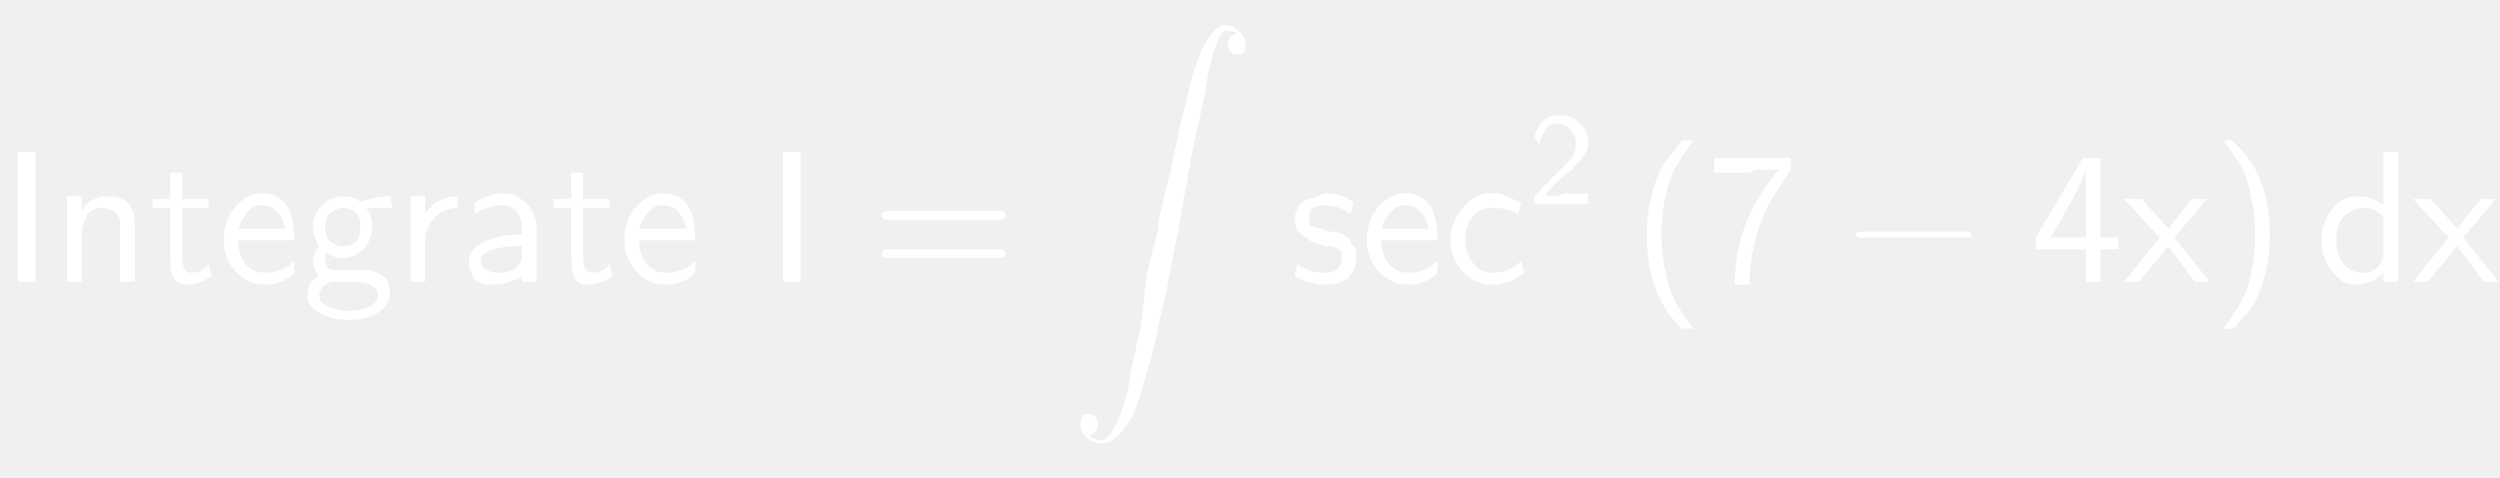
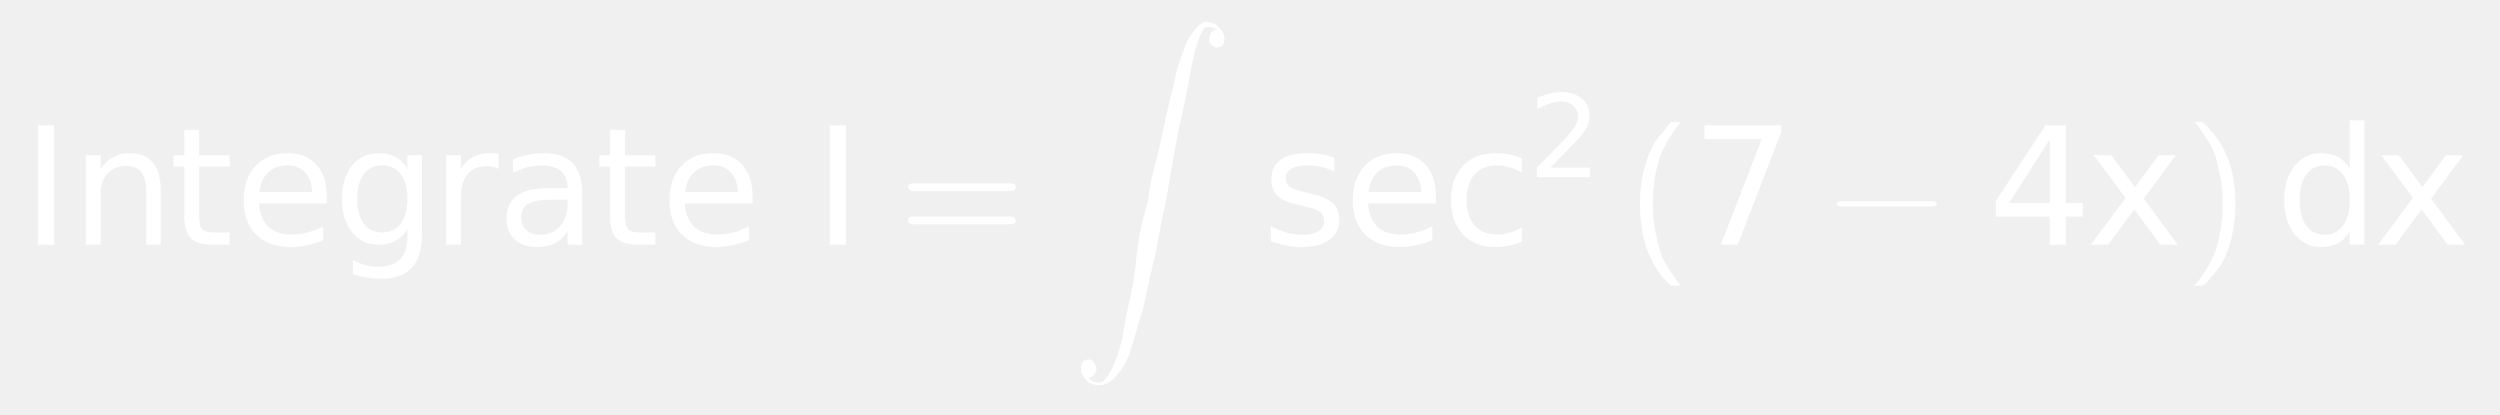
- <svg xmlns="http://www.w3.org/2000/svg" style="fill-opacity:1; color-rendering:auto; color-interpolation:auto; stroke:black; text-rendering:auto; stroke-linecap:square; stroke-miterlimit:10; stroke-opacity:1; shape-rendering:auto; fill:black; stroke-dasharray:none; font-weight:normal; stroke-width:1; font-family:'Dialog'; font-style:normal; stroke-linejoin:miter; font-size:12; stroke-dashoffset:0; image-rendering:auto;" width="199" height="38">
+ <svg xmlns="http://www.w3.org/2000/svg" style="fill-opacity:1; color-rendering:auto; color-interpolation:auto; stroke:black; text-rendering:auto; stroke-linecap:square; stroke-miterlimit:10; stroke-opacity:1; shape-rendering:auto; fill:black; stroke-dasharray:none; font-weight:normal; stroke-width:1; font-family:'Dialog'; font-style:normal; stroke-linejoin:miter; font-size:12; stroke-dashoffset:0; image-rendering:auto;" width="229" height="38">
  <defs id="genericDefs" />
  <g>
-     <g transform="scale(15,15) translate(0,1.4945)" style="font-size:1; fill:white; text-rendering:geometricPrecision; color-rendering:optimizeQuality; image-rendering:optimizeQuality; font-family:'jlm_cmss10'; color-interpolation:linearRGB; stroke:white;">
-       <path style="stroke:none;" d="M0.188 -0.688 L0.188 0 L0.094 0 L0.094 -0.688 L0.188 -0.688 Z" />
+     <g transform="scale(15,15) translate(0.1333,1.4945) scale(0.1,0.1)" style="fill:white; text-rendering:geometricPrecision; color-rendering:optimizeQuality; image-rendering:optimizeQuality; color-interpolation:linearRGB; stroke:white;">
+       <path style="stroke:none;" d="M0.984 -7.297 L1.969 -7.297 L1.969 0 L0.984 0 L0.984 -7.297 ZM8.484 -3.297 L8.484 0 L7.594 0 L7.594 -3.266 Q7.594 -4.047 7.289 -4.43 Q6.984 -4.812 6.375 -4.812 Q5.656 -4.812 5.234 -4.352 Q4.812 -3.891 4.812 -3.094 L4.812 0 L3.906 0 L3.906 -5.469 L4.812 -5.469 L4.812 -4.625 Q5.141 -5.109 5.578 -5.352 Q6.016 -5.594 6.578 -5.594 Q7.516 -5.594 8 -5.016 Q8.484 -4.438 8.484 -3.297 ZM10.828 -7.016 L10.828 -5.469 L12.688 -5.469 L12.688 -4.766 L10.828 -4.766 L10.828 -1.797 Q10.828 -1.141 11.016 -0.945 Q11.203 -0.75 11.766 -0.75 L12.688 -0.75 L12.688 0 L11.766 0 Q10.719 0 10.32 -0.391 Q9.922 -0.781 9.922 -1.797 L9.922 -4.766 L9.266 -4.766 L9.266 -5.469 L9.922 -5.469 L9.922 -7.016 L10.828 -7.016 ZM18.625 -2.953 L18.625 -2.516 L14.484 -2.516 Q14.547 -1.594 15.047 -1.109 Q15.547 -0.625 16.438 -0.625 Q16.953 -0.625 17.445 -0.75 Q17.938 -0.875 18.406 -1.125 L18.406 -0.281 Q17.922 -0.078 17.414 0.031 Q16.906 0.141 16.391 0.141 Q15.078 0.141 14.312 -0.617 Q13.547 -1.375 13.547 -2.688 Q13.547 -4.031 14.273 -4.812 Q15 -5.594 16.234 -5.594 Q17.344 -5.594 17.984 -4.891 Q18.625 -4.188 18.625 -2.953 ZM17.719 -3.219 Q17.719 -3.953 17.312 -4.398 Q16.906 -4.844 16.25 -4.844 Q15.484 -4.844 15.039 -4.414 Q14.594 -3.984 14.516 -3.219 L17.719 -3.219 ZM23.547 -2.797 Q23.547 -3.781 23.141 -4.312 Q22.734 -4.844 22.016 -4.844 Q21.281 -4.844 20.883 -4.312 Q20.484 -3.781 20.484 -2.797 Q20.484 -1.828 20.883 -1.289 Q21.281 -0.75 22.016 -0.75 Q22.734 -0.75 23.141 -1.289 Q23.547 -1.828 23.547 -2.797 ZM24.438 -0.672 Q24.438 0.719 23.82 1.398 Q23.203 2.078 21.922 2.078 Q21.453 2.078 21.031 2.008 Q20.609 1.938 20.219 1.797 L20.219 0.922 Q20.609 1.141 20.992 1.242 Q21.375 1.344 21.781 1.344 Q22.656 1.344 23.102 0.883 Q23.547 0.422 23.547 -0.516 L23.547 -0.969 Q23.266 -0.484 22.828 -0.242 Q22.391 0 21.781 0 Q20.781 0 20.164 -0.766 Q19.547 -1.531 19.547 -2.797 Q19.547 -4.062 20.164 -4.828 Q20.781 -5.594 21.781 -5.594 Q22.391 -5.594 22.828 -5.359 Q23.266 -5.125 23.547 -4.641 L23.547 -5.469 L24.438 -5.469 L24.438 -0.672 ZM29.109 -4.625 Q28.953 -4.719 28.781 -4.758 Q28.609 -4.797 28.391 -4.797 Q27.625 -4.797 27.219 -4.305 Q26.812 -3.812 26.812 -2.875 L26.812 0 L25.906 0 L25.906 -5.469 L26.812 -5.469 L26.812 -4.625 Q27.094 -5.125 27.547 -5.359 Q28 -5.594 28.656 -5.594 Q28.75 -5.594 28.859 -5.586 Q28.969 -5.578 29.109 -5.547 L29.109 -4.625 ZM32.422 -2.75 Q31.344 -2.75 30.922 -2.5 Q30.5 -2.25 30.5 -1.656 Q30.5 -1.172 30.812 -0.891 Q31.125 -0.609 31.672 -0.609 Q32.422 -0.609 32.875 -1.141 Q33.328 -1.672 33.328 -2.547 L33.328 -2.75 L32.422 -2.75 ZM34.219 -3.125 L34.219 0 L33.328 0 L33.328 -0.828 Q33.016 -0.328 32.555 -0.094 Q32.094 0.141 31.438 0.141 Q30.594 0.141 30.094 -0.328 Q29.594 -0.797 29.594 -1.594 Q29.594 -2.516 30.219 -2.984 Q30.844 -3.453 32.062 -3.453 L33.328 -3.453 L33.328 -3.547 Q33.328 -4.156 32.914 -4.5 Q32.5 -4.844 31.766 -4.844 Q31.297 -4.844 30.852 -4.727 Q30.406 -4.609 30 -4.391 L30 -5.219 Q30.5 -5.406 30.961 -5.5 Q31.422 -5.594 31.859 -5.594 Q33.047 -5.594 33.633 -4.984 Q34.219 -4.375 34.219 -3.125 ZM36.828 -7.016 L36.828 -5.469 L38.688 -5.469 L38.688 -4.766 L36.828 -4.766 L36.828 -1.797 Q36.828 -1.141 37.016 -0.945 Q37.203 -0.75 37.766 -0.75 L38.688 -0.75 L38.688 0 L37.766 0 Q36.719 0 36.32 -0.391 Q35.922 -0.781 35.922 -1.797 L35.922 -4.766 L35.266 -4.766 L35.266 -5.469 L35.922 -5.469 L35.922 -7.016 L36.828 -7.016 ZM44.625 -2.953 L44.625 -2.516 L40.484 -2.516 Q40.547 -1.594 41.047 -1.109 Q41.547 -0.625 42.438 -0.625 Q42.953 -0.625 43.445 -0.75 Q43.938 -0.875 44.406 -1.125 L44.406 -0.281 Q43.922 -0.078 43.414 0.031 Q42.906 0.141 42.391 0.141 Q41.078 0.141 40.312 -0.617 Q39.547 -1.375 39.547 -2.688 Q39.547 -4.031 40.273 -4.812 Q41 -5.594 42.234 -5.594 Q43.344 -5.594 43.984 -4.891 Q44.625 -4.188 44.625 -2.953 ZM43.719 -3.219 Q43.719 -3.953 43.312 -4.398 Q42.906 -4.844 42.25 -4.844 Q41.484 -4.844 41.039 -4.414 Q40.594 -3.984 40.516 -3.219 L43.719 -3.219 Z" />
+       <path d="M0.984 -7.297 L1.969 -7.297 L1.969 0 L0.984 0 L0.984 -7.297 Z" style="stroke:none;" transform="scale(10,10) translate(4.8358,0) scale(0.1,0.1)" />
+       <path d="M0.688 -0.328 L0.094 -0.328 Q0.062 -0.328 0.062 -0.352 Q0.062 -0.375 0.094 -0.375 L0.688 -0.375 Q0.719 -0.375 0.719 -0.352 Q0.719 -0.328 0.688 -0.328 ZM0.688 -0.125 L0.094 -0.125 Q0.062 -0.125 0.062 -0.148 Q0.062 -0.172 0.094 -0.172 L0.688 -0.172 Q0.719 -0.172 0.719 -0.148 Q0.719 -0.125 0.688 -0.125 Z" style="stroke:none;" transform="scale(10,10) translate(5.3505,0)" />
    </g>
-     <g transform="matrix(15,0,0,15,0,0) translate(0.2778,1.4945)" style="font-size:1; fill:white; text-rendering:geometricPrecision; color-rendering:optimizeQuality; image-rendering:optimizeQuality; font-family:'jlm_cmss10'; color-interpolation:linearRGB; stroke:white;">
-       <path style="stroke:none;" d="M0.438 -0.297 L0.438 0 L0.359 0 L0.359 -0.297 Q0.359 -0.312 0.359 -0.32 Q0.359 -0.328 0.352 -0.344 Q0.344 -0.359 0.336 -0.367 Q0.328 -0.375 0.305 -0.383 Q0.281 -0.391 0.266 -0.391 Q0.203 -0.391 0.18 -0.344 Q0.156 -0.297 0.156 -0.25 L0.156 0 L0.078 0 L0.078 -0.453 L0.156 -0.453 L0.156 -0.375 Q0.203 -0.453 0.297 -0.453 Q0.438 -0.453 0.438 -0.297 Z" />
-     </g>
-     <g transform="matrix(15,0,0,15,0,0) translate(0.7944,1.4945)" style="font-size:1; fill:white; text-rendering:geometricPrecision; color-rendering:optimizeQuality; image-rendering:optimizeQuality; font-family:'jlm_cmss10'; color-interpolation:linearRGB; stroke:white;">
-       <path style="stroke:none;" d="M0.172 -0.391 L0.172 -0.141 Q0.172 -0.047 0.219 -0.047 Q0.281 -0.047 0.312 -0.094 L0.328 -0.031 Q0.266 0.016 0.188 0.016 Q0.109 0.016 0.109 -0.125 L0.109 -0.391 L0.016 -0.391 L0.016 -0.438 L0.109 -0.438 L0.109 -0.578 L0.172 -0.578 L0.172 -0.438 L0.312 -0.438 L0.312 -0.391 L0.172 -0.391 Z" />
-     </g>
-     <g transform="matrix(15,0,0,15,0,0) translate(1.1556,1.4945)" style="font-size:1; fill:white; text-rendering:geometricPrecision; color-rendering:optimizeQuality; image-rendering:optimizeQuality; font-family:'jlm_cmss10'; color-interpolation:linearRGB; stroke:white;">
-       <path style="stroke:none;" d="M0.406 -0.219 L0.109 -0.219 Q0.109 -0.141 0.148 -0.094 Q0.188 -0.047 0.25 -0.047 Q0.344 -0.047 0.406 -0.109 L0.406 -0.047 Q0.344 0.016 0.25 0.016 Q0.156 0.016 0.094 -0.055 Q0.031 -0.125 0.031 -0.219 Q0.031 -0.328 0.094 -0.398 Q0.156 -0.469 0.234 -0.469 Q0.328 -0.469 0.375 -0.391 Q0.406 -0.328 0.406 -0.219 ZM0.109 -0.281 L0.359 -0.281 Q0.344 -0.344 0.312 -0.375 Q0.281 -0.406 0.234 -0.406 Q0.188 -0.406 0.156 -0.367 Q0.125 -0.328 0.109 -0.281 Z" />
-     </g>
-     <g transform="matrix(15,0,0,15,0,0) translate(1.6,1.4945)" style="font-size:1; fill:white; text-rendering:geometricPrecision; color-rendering:optimizeQuality; image-rendering:optimizeQuality; font-family:'jlm_cmss10'; color-interpolation:linearRGB; stroke:white;">
-       <path style="stroke:none;" d="M0.359 -0.391 L0.344 -0.391 Q0.375 -0.344 0.375 -0.297 Q0.375 -0.219 0.328 -0.172 Q0.281 -0.125 0.219 -0.125 Q0.172 -0.125 0.125 -0.156 Q0.125 -0.141 0.125 -0.125 Q0.125 -0.062 0.172 -0.062 L0.266 -0.062 Q0.281 -0.062 0.297 -0.062 Q0.312 -0.062 0.336 -0.062 Q0.359 -0.062 0.383 -0.055 Q0.406 -0.047 0.43 -0.031 Q0.453 -0.016 0.461 0.008 Q0.469 0.031 0.469 0.062 Q0.469 0.125 0.406 0.164 Q0.344 0.203 0.25 0.203 Q0.156 0.203 0.094 0.164 Q0.031 0.125 0.031 0.078 Q0.031 0 0.094 -0.031 Q0.062 -0.062 0.062 -0.109 Q0.062 -0.156 0.094 -0.188 Q0.062 -0.234 0.062 -0.297 Q0.062 -0.359 0.109 -0.406 Q0.156 -0.453 0.219 -0.453 Q0.281 -0.453 0.312 -0.422 Q0.391 -0.453 0.469 -0.453 L0.484 -0.391 L0.469 -0.391 Q0.469 -0.391 0.453 -0.391 Q0.438 -0.391 0.422 -0.391 Q0.406 -0.391 0.383 -0.391 Q0.359 -0.391 0.359 -0.391 ZM0.219 -0.188 Q0.266 -0.188 0.289 -0.211 Q0.312 -0.234 0.312 -0.289 Q0.312 -0.344 0.289 -0.367 Q0.266 -0.391 0.219 -0.391 Q0.188 -0.391 0.156 -0.367 Q0.125 -0.344 0.125 -0.289 Q0.125 -0.234 0.156 -0.211 Q0.188 -0.188 0.219 -0.188 ZM0.266 0 L0.172 0 Q0.156 0 0.141 0.008 Q0.125 0.016 0.117 0.023 Q0.109 0.031 0.102 0.047 Q0.094 0.062 0.094 0.062 Q0.094 0.062 0.094 0.078 Q0.094 0.109 0.141 0.133 Q0.188 0.156 0.25 0.156 Q0.312 0.156 0.359 0.133 Q0.406 0.109 0.406 0.078 Q0.406 0 0.266 0 Z" />
-     </g>
-     <g transform="matrix(15,0,0,15,0,0) translate(2.1,1.4945)" style="font-size:1; fill:white; text-rendering:geometricPrecision; color-rendering:optimizeQuality; image-rendering:optimizeQuality; font-family:'jlm_cmss10'; color-interpolation:linearRGB; stroke:white;">
-       <path style="stroke:none;" d="M0.156 -0.219 L0.156 0 L0.078 0 L0.078 -0.453 L0.156 -0.453 L0.156 -0.359 Q0.219 -0.453 0.328 -0.453 L0.328 -0.391 Q0.25 -0.391 0.203 -0.336 Q0.156 -0.281 0.156 -0.219 Z" />
-     </g>
-     <g transform="matrix(15,0,0,15,0,0) translate(2.4417,1.4945)" style="font-size:1; fill:white; text-rendering:geometricPrecision; color-rendering:optimizeQuality; image-rendering:optimizeQuality; font-family:'jlm_cmss10'; color-interpolation:linearRGB; stroke:white;">
-       <path style="stroke:none;" d="M0.406 -0.281 L0.406 0 L0.328 0 L0.328 -0.031 Q0.266 0.016 0.156 0.016 Q0.094 0.016 0.07 -0.023 Q0.047 -0.062 0.047 -0.109 Q0.047 -0.172 0.125 -0.211 Q0.203 -0.25 0.328 -0.25 L0.328 -0.281 Q0.328 -0.344 0.297 -0.375 Q0.266 -0.406 0.234 -0.406 Q0.156 -0.406 0.078 -0.359 L0.078 -0.422 Q0.156 -0.469 0.234 -0.469 Q0.297 -0.469 0.352 -0.414 Q0.406 -0.359 0.406 -0.281 ZM0.328 -0.125 L0.328 -0.188 Q0.109 -0.188 0.109 -0.109 Q0.109 -0.078 0.141 -0.062 Q0.172 -0.047 0.203 -0.047 Q0.25 -0.047 0.281 -0.062 Q0.328 -0.094 0.328 -0.125 Z" />
-     </g>
-     <g transform="matrix(15,0,0,15,0,0) translate(2.9222,1.4945)" style="font-size:1; fill:white; text-rendering:geometricPrecision; color-rendering:optimizeQuality; image-rendering:optimizeQuality; font-family:'jlm_cmss10'; color-interpolation:linearRGB; stroke:white;">
-       <path style="stroke:none;" d="M0.172 -0.391 L0.172 -0.141 Q0.172 -0.047 0.219 -0.047 Q0.281 -0.047 0.312 -0.094 L0.328 -0.031 Q0.266 0.016 0.188 0.016 Q0.109 0.016 0.109 -0.125 L0.109 -0.391 L0.016 -0.391 L0.016 -0.438 L0.109 -0.438 L0.109 -0.578 L0.172 -0.578 L0.172 -0.438 L0.312 -0.438 L0.312 -0.391 L0.172 -0.391 Z" />
-     </g>
-     <g transform="matrix(15,0,0,15,0,0) translate(3.2833,1.4945)" style="font-size:1; fill:white; text-rendering:geometricPrecision; color-rendering:optimizeQuality; image-rendering:optimizeQuality; font-family:'jlm_cmss10'; color-interpolation:linearRGB; stroke:white;">
-       <path style="stroke:none;" d="M0.406 -0.219 L0.109 -0.219 Q0.109 -0.141 0.148 -0.094 Q0.188 -0.047 0.25 -0.047 Q0.344 -0.047 0.406 -0.109 L0.406 -0.047 Q0.344 0.016 0.25 0.016 Q0.156 0.016 0.094 -0.055 Q0.031 -0.125 0.031 -0.219 Q0.031 -0.328 0.094 -0.398 Q0.156 -0.469 0.234 -0.469 Q0.328 -0.469 0.375 -0.391 Q0.406 -0.328 0.406 -0.219 ZM0.109 -0.281 L0.359 -0.281 Q0.344 -0.344 0.312 -0.375 Q0.281 -0.406 0.234 -0.406 Q0.188 -0.406 0.156 -0.367 Q0.125 -0.328 0.109 -0.281 Z" />
-     </g>
-     <g transform="matrix(15,0,0,15,0,0) translate(4.0611,1.4945)" style="font-size:1; fill:white; text-rendering:geometricPrecision; color-rendering:optimizeQuality; image-rendering:optimizeQuality; font-family:'jlm_cmss10'; color-interpolation:linearRGB; stroke:white;">
-       <path style="stroke:none;" d="M0.188 -0.688 L0.188 0 L0.094 0 L0.094 -0.688 L0.188 -0.688 Z" />
-     </g>
-     <g transform="matrix(15,0,0,15,0,0) translate(4.6167,1.4945)" style="font-size:1; fill:white; text-rendering:geometricPrecision; color-rendering:optimizeQuality; image-rendering:optimizeQuality; font-family:'jlm_cmss10'; color-interpolation:linearRGB; stroke:white;">
-       <path style="stroke:none;" d="M0.688 -0.328 L0.094 -0.328 Q0.062 -0.328 0.062 -0.352 Q0.062 -0.375 0.094 -0.375 L0.688 -0.375 Q0.719 -0.375 0.719 -0.352 Q0.719 -0.328 0.688 -0.328 ZM0.688 -0.125 L0.094 -0.125 Q0.062 -0.125 0.062 -0.148 Q0.062 -0.172 0.094 -0.172 L0.688 -0.172 Q0.719 -0.172 0.719 -0.148 Q0.719 -0.125 0.688 -0.125 Z" />
-     </g>
-     <g transform="matrix(15,0,0,15,0,0) translate(5.6722,0.1333)" style="font-size:1; fill:white; text-rendering:geometricPrecision; color-rendering:optimizeQuality; image-rendering:optimizeQuality; font-family:'jlm_cmex10'; color-interpolation:linearRGB; stroke:white;">
+     <g transform="matrix(15,0,0,15,0,0) translate(6.5394,0.1333)" style="font-size:1; fill:white; text-rendering:geometricPrecision; color-rendering:optimizeQuality; image-rendering:optimizeQuality; font-family:'jlm_cmex10'; color-interpolation:linearRGB; stroke:white;">
      <path style="stroke:none;" d="M0.109 2.172 Q0.125 2.203 0.172 2.203 Q0.203 2.203 0.234 2.148 Q0.266 2.094 0.289 2.023 Q0.312 1.953 0.32 1.898 Q0.328 1.844 0.344 1.766 Q0.359 1.703 0.375 1.625 Q0.391 1.547 0.398 1.461 Q0.406 1.375 0.422 1.289 Q0.438 1.203 0.469 1.109 Q0.484 0.984 0.5 0.93 Q0.516 0.875 0.539 0.773 Q0.562 0.672 0.57 0.633 Q0.578 0.594 0.609 0.453 L0.625 0.406 Q0.641 0.312 0.656 0.266 Q0.672 0.219 0.695 0.156 Q0.719 0.094 0.758 0.047 Q0.797 0 0.828 0 Q0.859 0 0.883 0.016 Q0.906 0.031 0.922 0.055 Q0.938 0.078 0.938 0.109 Q0.938 0.125 0.93 0.141 Q0.922 0.156 0.891 0.156 Q0.875 0.156 0.859 0.141 Q0.844 0.125 0.844 0.109 Q0.844 0.078 0.859 0.062 Q0.875 0.047 0.891 0.047 Q0.875 0.031 0.828 0.031 Q0.812 0.031 0.789 0.086 Q0.766 0.141 0.75 0.211 Q0.734 0.281 0.727 0.328 Q0.719 0.375 0.703 0.453 Q0.688 0.531 0.672 0.594 Q0.656 0.656 0.641 0.75 Q0.625 0.844 0.609 0.93 Q0.594 1.016 0.578 1.109 Q0.562 1.172 0.539 1.297 Q0.516 1.422 0.508 1.453 Q0.5 1.484 0.469 1.625 Q0.438 1.766 0.438 1.766 L0.422 1.812 Q0.391 1.922 0.367 2 Q0.344 2.078 0.289 2.148 Q0.234 2.219 0.172 2.219 Q0.125 2.219 0.094 2.188 Q0.062 2.156 0.062 2.125 Q0.062 2.094 0.07 2.078 Q0.078 2.062 0.109 2.062 Q0.125 2.062 0.133 2.07 Q0.141 2.078 0.148 2.094 Q0.156 2.109 0.156 2.125 Q0.156 2.141 0.141 2.156 Q0.125 2.172 0.109 2.172 Z" />
    </g>
-     <g transform="matrix(15,0,0,15,0,0) translate(6.8389,1.4945)" style="font-size:1; fill:white; text-rendering:geometricPrecision; color-rendering:optimizeQuality; image-rendering:optimizeQuality; font-family:'jlm_cmss10'; color-interpolation:linearRGB; stroke:white;">
-       <path style="stroke:none;" d="M0.344 -0.422 L0.328 -0.359 Q0.266 -0.406 0.188 -0.406 Q0.109 -0.406 0.109 -0.344 Q0.109 -0.328 0.109 -0.312 Q0.109 -0.297 0.117 -0.297 Q0.125 -0.297 0.141 -0.289 Q0.156 -0.281 0.172 -0.281 Q0.188 -0.281 0.203 -0.266 Q0.25 -0.266 0.273 -0.258 Q0.297 -0.25 0.328 -0.219 L0.328 -0.219 Q0.328 -0.203 0.336 -0.195 Q0.344 -0.188 0.352 -0.18 Q0.359 -0.172 0.359 -0.156 Q0.359 -0.141 0.359 -0.125 Q0.359 -0.062 0.312 -0.016 Q0.266 0.016 0.203 0.016 Q0.109 0.016 0.031 -0.031 L0.047 -0.094 Q0.109 -0.047 0.188 -0.047 Q0.281 -0.047 0.281 -0.125 Q0.281 -0.141 0.281 -0.148 Q0.281 -0.156 0.273 -0.164 Q0.266 -0.172 0.25 -0.18 Q0.234 -0.188 0.219 -0.188 Q0.203 -0.188 0.188 -0.188 Q0.156 -0.203 0.148 -0.203 Q0.141 -0.203 0.125 -0.211 Q0.109 -0.219 0.094 -0.234 Q0.031 -0.266 0.031 -0.328 Q0.031 -0.359 0.047 -0.391 Q0.062 -0.422 0.086 -0.43 Q0.109 -0.438 0.133 -0.445 Q0.156 -0.453 0.172 -0.461 Q0.188 -0.469 0.203 -0.469 Q0.281 -0.469 0.344 -0.422 Z" />
+     <g transform="matrix(15,0,0,15,0,0) translate(7.7061,1.4945) scale(0.1,0.1)" style="font-size:1; fill:white; text-rendering:geometricPrecision; color-rendering:optimizeQuality; image-rendering:optimizeQuality; font-family:'jlm_cmex10'; color-interpolation:linearRGB; stroke:white;">
+       <path style="stroke:none;" d="M4.422 -5.312 L4.422 -4.453 Q4.047 -4.656 3.641 -4.75 Q3.234 -4.844 2.781 -4.844 Q2.125 -4.844 1.789 -4.641 Q1.453 -4.438 1.453 -4.031 Q1.453 -3.719 1.688 -3.539 Q1.922 -3.359 2.656 -3.203 L2.953 -3.125 Q3.922 -2.922 4.32 -2.547 Q4.719 -2.172 4.719 -1.516 Q4.719 -0.75 4.117 -0.305 Q3.516 0.141 2.469 0.141 Q2.016 0.141 1.539 0.055 Q1.062 -0.031 0.547 -0.203 L0.547 -1.125 Q1.047 -0.875 1.523 -0.742 Q2 -0.609 2.484 -0.609 Q3.109 -0.609 3.453 -0.828 Q3.797 -1.047 3.797 -1.438 Q3.797 -1.812 3.555 -2.008 Q3.312 -2.203 2.469 -2.375 L2.156 -2.453 Q1.328 -2.625 0.953 -2.992 Q0.578 -3.359 0.578 -3.984 Q0.578 -4.766 1.125 -5.18 Q1.672 -5.594 2.688 -5.594 Q3.172 -5.594 3.617 -5.523 Q4.062 -5.453 4.422 -5.312 ZM10.625 -2.953 L10.625 -2.516 L6.484 -2.516 Q6.547 -1.594 7.047 -1.109 Q7.547 -0.625 8.438 -0.625 Q8.953 -0.625 9.445 -0.75 Q9.938 -0.875 10.406 -1.125 L10.406 -0.281 Q9.922 -0.078 9.414 0.031 Q8.906 0.141 8.391 0.141 Q7.078 0.141 6.312 -0.617 Q5.547 -1.375 5.547 -2.688 Q5.547 -4.031 6.273 -4.812 Q7 -5.594 8.234 -5.594 Q9.344 -5.594 9.984 -4.891 Q10.625 -4.188 10.625 -2.953 ZM9.719 -3.219 Q9.719 -3.953 9.312 -4.398 Q8.906 -4.844 8.25 -4.844 Q7.484 -4.844 7.039 -4.414 Q6.594 -3.984 6.516 -3.219 L9.719 -3.219 ZM15.875 -5.266 L15.875 -4.422 Q15.5 -4.625 15.117 -4.734 Q14.734 -4.844 14.344 -4.844 Q13.469 -4.844 12.984 -4.289 Q12.5 -3.734 12.5 -2.734 Q12.5 -1.734 12.984 -1.18 Q13.469 -0.625 14.344 -0.625 Q14.734 -0.625 15.117 -0.727 Q15.5 -0.828 15.875 -1.047 L15.875 -0.203 Q15.5 -0.031 15.102 0.055 Q14.703 0.141 14.25 0.141 Q13 0.141 12.273 -0.633 Q11.547 -1.406 11.547 -2.734 Q11.547 -4.062 12.281 -4.828 Q13.016 -5.594 14.297 -5.594 Q14.719 -5.594 15.109 -5.516 Q15.5 -5.438 15.875 -5.266 Z" />
+       <path d="M1.922 -0.828 L5.359 -0.828 L5.359 0 L0.734 0 L0.734 -0.828 Q1.297 -1.406 2.266 -2.391 Q3.234 -3.375 3.484 -3.656 Q3.953 -4.188 4.141 -4.555 Q4.328 -4.922 4.328 -5.281 Q4.328 -5.859 3.922 -6.227 Q3.516 -6.594 2.859 -6.594 Q2.391 -6.594 1.883 -6.43 Q1.375 -6.266 0.781 -5.938 L0.781 -6.938 Q1.375 -7.172 1.891 -7.297 Q2.406 -7.422 2.844 -7.422 Q3.969 -7.422 4.648 -6.859 Q5.328 -6.297 5.328 -5.344 Q5.328 -4.891 5.156 -4.492 Q4.984 -4.094 4.547 -3.547 Q4.422 -3.406 3.766 -2.727 Q3.109 -2.047 1.922 -0.828 Z" style="stroke:none;" transform="scale(10,10) translate(1.6275,-0.4129) scale(0.07,0.07)" />
+       <path d="M0.266 -0.75 L0.328 -0.75 Q0.25 -0.656 0.203 -0.547 Q0.156 -0.406 0.156 -0.25 Q0.156 -0.156 0.172 -0.078 Q0.188 0 0.203 0.047 Q0.219 0.094 0.25 0.141 Q0.281 0.188 0.297 0.211 Q0.312 0.234 0.328 0.25 L0.266 0.25 Q0.078 0.078 0.078 -0.25 Q0.078 -0.406 0.125 -0.531 Q0.141 -0.578 0.164 -0.617 Q0.188 -0.656 0.211 -0.68 Q0.234 -0.703 0.242 -0.719 Q0.25 -0.734 0.266 -0.75 Z" style="stroke:none;" transform="scale(10,10) translate(1.6275,-0.4129) scale(1,1) translate(0.6032,0.4129)" />
    </g>
-     <g transform="matrix(15,0,0,15,0,0) translate(7.2223,1.4945)" style="font-size:1; fill:white; text-rendering:geometricPrecision; color-rendering:optimizeQuality; image-rendering:optimizeQuality; font-family:'jlm_cmss10'; color-interpolation:linearRGB; stroke:white;">
-       <path style="stroke:none;" d="M0.406 -0.219 L0.109 -0.219 Q0.109 -0.141 0.148 -0.094 Q0.188 -0.047 0.25 -0.047 Q0.344 -0.047 0.406 -0.109 L0.406 -0.047 Q0.344 0.016 0.25 0.016 Q0.156 0.016 0.094 -0.055 Q0.031 -0.125 0.031 -0.219 Q0.031 -0.328 0.094 -0.398 Q0.156 -0.469 0.234 -0.469 Q0.328 -0.469 0.375 -0.391 Q0.406 -0.328 0.406 -0.219 ZM0.109 -0.281 L0.359 -0.281 Q0.344 -0.344 0.312 -0.375 Q0.281 -0.406 0.234 -0.406 Q0.188 -0.406 0.156 -0.367 Q0.125 -0.328 0.109 -0.281 Z" />
+     <g transform="matrix(15,0,0,15,0,0) translate(10.3256,1.4945) scale(0.1,0.1)" style="font-size:1; fill:white; text-rendering:geometricPrecision; color-rendering:optimizeQuality; image-rendering:optimizeQuality; font-family:'jlm_cmss10'; color-interpolation:linearRGB; stroke:white;">
+       <path style="stroke:none;" d="M0.828 -7.297 L5.516 -7.297 L5.516 -6.875 L2.859 0 L1.828 0 L4.328 -6.453 L0.828 -6.453 L0.828 -7.297 Z" />
+       <path d="M0.656 -0.234 L0.109 -0.234 Q0.078 -0.234 0.078 -0.25 Q0.078 -0.266 0.109 -0.266 L0.656 -0.266 Q0.688 -0.266 0.688 -0.25 Q0.688 -0.234 0.656 -0.234 Z" style="stroke:none;" transform="scale(10,10) translate(0.8138,0)" />
    </g>
-     <g transform="matrix(15,0,0,15,0,0) translate(7.6667,1.4945)" style="font-size:1; fill:white; text-rendering:geometricPrecision; color-rendering:optimizeQuality; image-rendering:optimizeQuality; font-family:'jlm_cmss10'; color-interpolation:linearRGB; stroke:white;">
-       <path style="stroke:none;" d="M0.406 -0.422 L0.391 -0.359 Q0.359 -0.375 0.328 -0.383 Q0.297 -0.391 0.25 -0.391 Q0.203 -0.391 0.172 -0.367 Q0.141 -0.344 0.125 -0.305 Q0.109 -0.266 0.109 -0.219 Q0.109 -0.156 0.148 -0.102 Q0.188 -0.047 0.25 -0.047 Q0.344 -0.047 0.406 -0.109 L0.422 -0.047 Q0.344 0.016 0.25 0.016 Q0.156 0.016 0.094 -0.055 Q0.031 -0.125 0.031 -0.219 Q0.031 -0.312 0.094 -0.391 Q0.156 -0.469 0.25 -0.469 Q0.297 -0.469 0.328 -0.453 Q0.359 -0.438 0.406 -0.422 Z" />
+     <g transform="matrix(15,0,0,15,0,0) translate(12.1394,1.4945) scale(0.1,0.1)" style="font-size:1; fill:white; text-rendering:geometricPrecision; color-rendering:optimizeQuality; image-rendering:optimizeQuality; font-family:'jlm_cmsy10'; color-interpolation:linearRGB; stroke:white;">
+       <path style="stroke:none;" d="M3.781 -6.438 L1.297 -2.547 L3.781 -2.547 L3.781 -6.438 ZM3.516 -7.297 L4.766 -7.297 L4.766 -2.547 L5.797 -2.547 L5.797 -1.719 L4.766 -1.719 L4.766 0 L3.781 0 L3.781 -1.719 L0.484 -1.719 L0.484 -2.672 L3.516 -7.297 ZM11.484 -5.469 L9.516 -2.812 L11.594 0 L10.531 0 L8.938 -2.156 L7.344 0 L6.281 0 L8.406 -2.859 L6.469 -5.469 L7.531 -5.469 L8.984 -3.516 L10.422 -5.469 L11.484 -5.469 Z" />
+       <path d="M0.109 0.25 L0.062 0.25 Q0.141 0.156 0.188 0.047 Q0.234 -0.094 0.234 -0.25 Q0.234 -0.344 0.219 -0.422 Q0.203 -0.5 0.188 -0.547 Q0.172 -0.594 0.141 -0.641 Q0.109 -0.688 0.094 -0.711 Q0.078 -0.734 0.062 -0.75 L0.109 -0.75 Q0.312 -0.578 0.312 -0.25 Q0.312 -0.094 0.266 0.031 Q0.25 0.078 0.227 0.117 Q0.203 0.156 0.18 0.18 Q0.156 0.203 0.148 0.219 Q0.141 0.234 0.109 0.25 Z" style="stroke:none;" transform="scale(10,10) translate(1.1994,0)" />
    </g>
-     <g transform="matrix(15,0,0,15,0,0) translate(8.1111,1.0816) scale(0.7,0.7)" style="font-size:1; fill:white; text-rendering:geometricPrecision; color-rendering:optimizeQuality; image-rendering:optimizeQuality; font-family:'jlm_cmss10'; color-interpolation:linearRGB; stroke:white;">
-       <path style="stroke:none;" d="M0.172 -0.188 L0.25 -0.266 Q0.281 -0.297 0.297 -0.312 Q0.312 -0.328 0.328 -0.352 Q0.344 -0.375 0.352 -0.406 Q0.359 -0.438 0.359 -0.469 Q0.359 -0.516 0.32 -0.562 Q0.281 -0.609 0.219 -0.609 Q0.156 -0.609 0.133 -0.57 Q0.109 -0.531 0.078 -0.453 Q0.062 -0.484 0.062 -0.484 Q0.062 -0.484 0.055 -0.492 Q0.047 -0.5 0.047 -0.516 Q0.094 -0.672 0.234 -0.672 Q0.328 -0.672 0.391 -0.609 Q0.453 -0.547 0.453 -0.469 Q0.453 -0.422 0.43 -0.383 Q0.406 -0.344 0.391 -0.328 Q0.375 -0.312 0.344 -0.281 Q0.344 -0.266 0.305 -0.242 Q0.266 -0.219 0.266 -0.203 Q0.25 -0.203 0.195 -0.148 Q0.141 -0.094 0.125 -0.062 L0.234 -0.062 Q0.234 -0.062 0.25 -0.07 Q0.266 -0.078 0.266 -0.078 L0.453 -0.078 L0.453 0 L0.047 0 L0.047 -0.062 L0.172 -0.188 Z" />
-     </g>
-     <g transform="matrix(15,0,0,15,0,0) translate(8.6611,1.4945)" style="font-size:1; fill:white; text-rendering:geometricPrecision; color-rendering:optimizeQuality; image-rendering:optimizeQuality; font-family:'jlm_cmss10'; color-interpolation:linearRGB; stroke:white;">
-       <path style="stroke:none;" d="M0.266 -0.75 L0.328 -0.75 Q0.25 -0.656 0.203 -0.547 Q0.156 -0.406 0.156 -0.25 Q0.156 -0.156 0.172 -0.078 Q0.188 0 0.203 0.047 Q0.219 0.094 0.25 0.141 Q0.281 0.188 0.297 0.211 Q0.312 0.234 0.328 0.25 L0.266 0.25 Q0.078 0.078 0.078 -0.25 Q0.078 -0.406 0.125 -0.531 Q0.141 -0.578 0.164 -0.617 Q0.188 -0.656 0.211 -0.68 Q0.234 -0.703 0.242 -0.719 Q0.25 -0.734 0.266 -0.75 Z" />
-     </g>
-     <g transform="matrix(15,0,0,15,0,0) translate(9.05,1.4945)" style="font-size:1; fill:white; text-rendering:geometricPrecision; color-rendering:optimizeQuality; image-rendering:optimizeQuality; font-family:'jlm_cmss10'; color-interpolation:linearRGB; stroke:white;">
-       <path style="stroke:none;" d="M0.234 -0.578 L0.047 -0.578 L0.047 -0.656 L0.453 -0.656 L0.453 -0.594 Q0.422 -0.547 0.391 -0.5 Q0.359 -0.453 0.32 -0.375 Q0.281 -0.297 0.258 -0.195 Q0.234 -0.094 0.234 0.016 L0.156 0.016 Q0.156 -0.328 0.391 -0.594 L0.266 -0.594 Q0.266 -0.594 0.25 -0.586 Q0.234 -0.578 0.234 -0.578 Z" />
-     </g>
-     <g transform="matrix(15,0,0,15,0,0) translate(9.7723,1.4945)" style="font-size:1; fill:white; text-rendering:geometricPrecision; color-rendering:optimizeQuality; image-rendering:optimizeQuality; font-family:'jlm_cmsy10'; color-interpolation:linearRGB; stroke:white;">
-       <path style="stroke:none;" d="M0.656 -0.234 L0.109 -0.234 Q0.078 -0.234 0.078 -0.25 Q0.078 -0.266 0.109 -0.266 L0.656 -0.266 Q0.688 -0.266 0.688 -0.25 Q0.688 -0.234 0.656 -0.234 Z" />
-     </g>
-     <g transform="matrix(15,0,0,15,0,0) translate(10.7723,1.4945)" style="font-size:1; fill:white; text-rendering:geometricPrecision; color-rendering:optimizeQuality; image-rendering:optimizeQuality; font-family:'jlm_cmss10'; color-interpolation:linearRGB; stroke:white;">
-       <path style="stroke:none;" d="M0.375 -0.172 L0.375 0 L0.297 0 L0.297 -0.172 L0.031 -0.172 L0.031 -0.234 L0.281 -0.656 L0.375 -0.656 L0.375 -0.234 L0.469 -0.234 L0.469 -0.172 L0.375 -0.172 ZM0.109 -0.234 L0.297 -0.234 L0.297 -0.609 Q0.297 -0.547 0.109 -0.234 Z" />
-     </g>
-     <g transform="matrix(15,0,0,15,0,0) translate(11.2723,1.4945)" style="font-size:1; fill:white; text-rendering:geometricPrecision; color-rendering:optimizeQuality; image-rendering:optimizeQuality; font-family:'jlm_cmss10'; color-interpolation:linearRGB; stroke:white;">
-       <path style="stroke:none;" d="M0.266 -0.234 L0.453 0 L0.375 0 L0.234 -0.188 L0.078 0 L0 0 L0.188 -0.234 L0 -0.438 L0.094 -0.438 L0.234 -0.281 L0.359 -0.438 L0.438 -0.438 L0.266 -0.234 Z" />
-     </g>
-     <g transform="matrix(15,0,0,15,0,0) translate(11.7334,1.4945)" style="font-size:1; fill:white; text-rendering:geometricPrecision; color-rendering:optimizeQuality; image-rendering:optimizeQuality; font-family:'jlm_cmss10'; color-interpolation:linearRGB; stroke:white;">
-       <path style="stroke:none;" d="M0.109 0.25 L0.062 0.25 Q0.141 0.156 0.188 0.047 Q0.234 -0.094 0.234 -0.25 Q0.234 -0.344 0.219 -0.422 Q0.203 -0.5 0.188 -0.547 Q0.172 -0.594 0.141 -0.641 Q0.109 -0.688 0.094 -0.711 Q0.078 -0.734 0.062 -0.75 L0.109 -0.75 Q0.312 -0.578 0.312 -0.25 Q0.312 -0.094 0.266 0.031 Q0.25 0.078 0.227 0.117 Q0.203 0.156 0.18 0.18 Q0.156 0.203 0.148 0.219 Q0.141 0.234 0.109 0.25 Z" />
-     </g>
-     <g transform="matrix(15,0,0,15,0,0) translate(12.2889,1.4945)" style="font-size:1; fill:white; text-rendering:geometricPrecision; color-rendering:optimizeQuality; image-rendering:optimizeQuality; font-family:'jlm_cmss10'; color-interpolation:linearRGB; stroke:white;">
-       <path style="stroke:none;" d="M0.438 -0.688 L0.438 0 L0.359 0 L0.359 -0.047 Q0.297 0.016 0.203 0.016 Q0.141 0.016 0.086 -0.055 Q0.031 -0.125 0.031 -0.219 Q0.031 -0.312 0.086 -0.383 Q0.141 -0.453 0.219 -0.453 Q0.297 -0.453 0.359 -0.406 L0.359 -0.688 L0.438 -0.688 ZM0.359 -0.141 L0.359 -0.344 Q0.312 -0.391 0.266 -0.391 Q0.203 -0.391 0.156 -0.352 Q0.109 -0.312 0.109 -0.219 Q0.109 -0.141 0.148 -0.094 Q0.188 -0.047 0.25 -0.047 Q0.297 -0.047 0.328 -0.078 Q0.359 -0.109 0.359 -0.141 Z" />
-     </g>
-     <g transform="matrix(15,0,0,15,0,0) translate(12.8056,1.4945)" style="font-size:1; fill:white; text-rendering:geometricPrecision; color-rendering:optimizeQuality; image-rendering:optimizeQuality; font-family:'jlm_cmss10'; color-interpolation:linearRGB; stroke:white;">
-       <path style="stroke:none;" d="M0.266 -0.234 L0.453 0 L0.375 0 L0.234 -0.188 L0.078 0 L0 0 L0.188 -0.234 L0 -0.438 L0.094 -0.438 L0.234 -0.281 L0.359 -0.438 L0.438 -0.438 L0.266 -0.234 Z" />
+     <g transform="matrix(15,0,0,15,0,0) translate(13.8943,1.4945) scale(0.1,0.1)" style="font-size:1; fill:white; text-rendering:geometricPrecision; color-rendering:optimizeQuality; image-rendering:optimizeQuality; font-family:'jlm_cmss10'; color-interpolation:linearRGB; stroke:white;">
+       <path style="stroke:none;" d="M4.547 -4.641 L4.547 -7.594 L5.438 -7.594 L5.438 0 L4.547 0 L4.547 -0.828 Q4.266 -0.328 3.828 -0.094 Q3.391 0.141 2.781 0.141 Q1.797 0.141 1.172 -0.648 Q0.547 -1.438 0.547 -2.734 Q0.547 -4.016 1.172 -4.805 Q1.797 -5.594 2.781 -5.594 Q3.391 -5.594 3.828 -5.359 Q4.266 -5.125 4.547 -4.641 ZM1.484 -2.734 Q1.484 -1.734 1.891 -1.172 Q2.297 -0.609 3.016 -0.609 Q3.719 -0.609 4.133 -1.172 Q4.547 -1.734 4.547 -2.734 Q4.547 -3.719 4.133 -4.281 Q3.719 -4.844 3.016 -4.844 Q2.297 -4.844 1.891 -4.281 Q1.484 -3.719 1.484 -2.734 ZM11.484 -5.469 L9.516 -2.812 L11.594 0 L10.531 0 L8.938 -2.156 L7.344 0 L6.281 0 L8.406 -2.859 L6.469 -5.469 L7.531 -5.469 L8.984 -3.516 L10.422 -5.469 L11.484 -5.469 Z" />
    </g>
  </g>
</svg>
